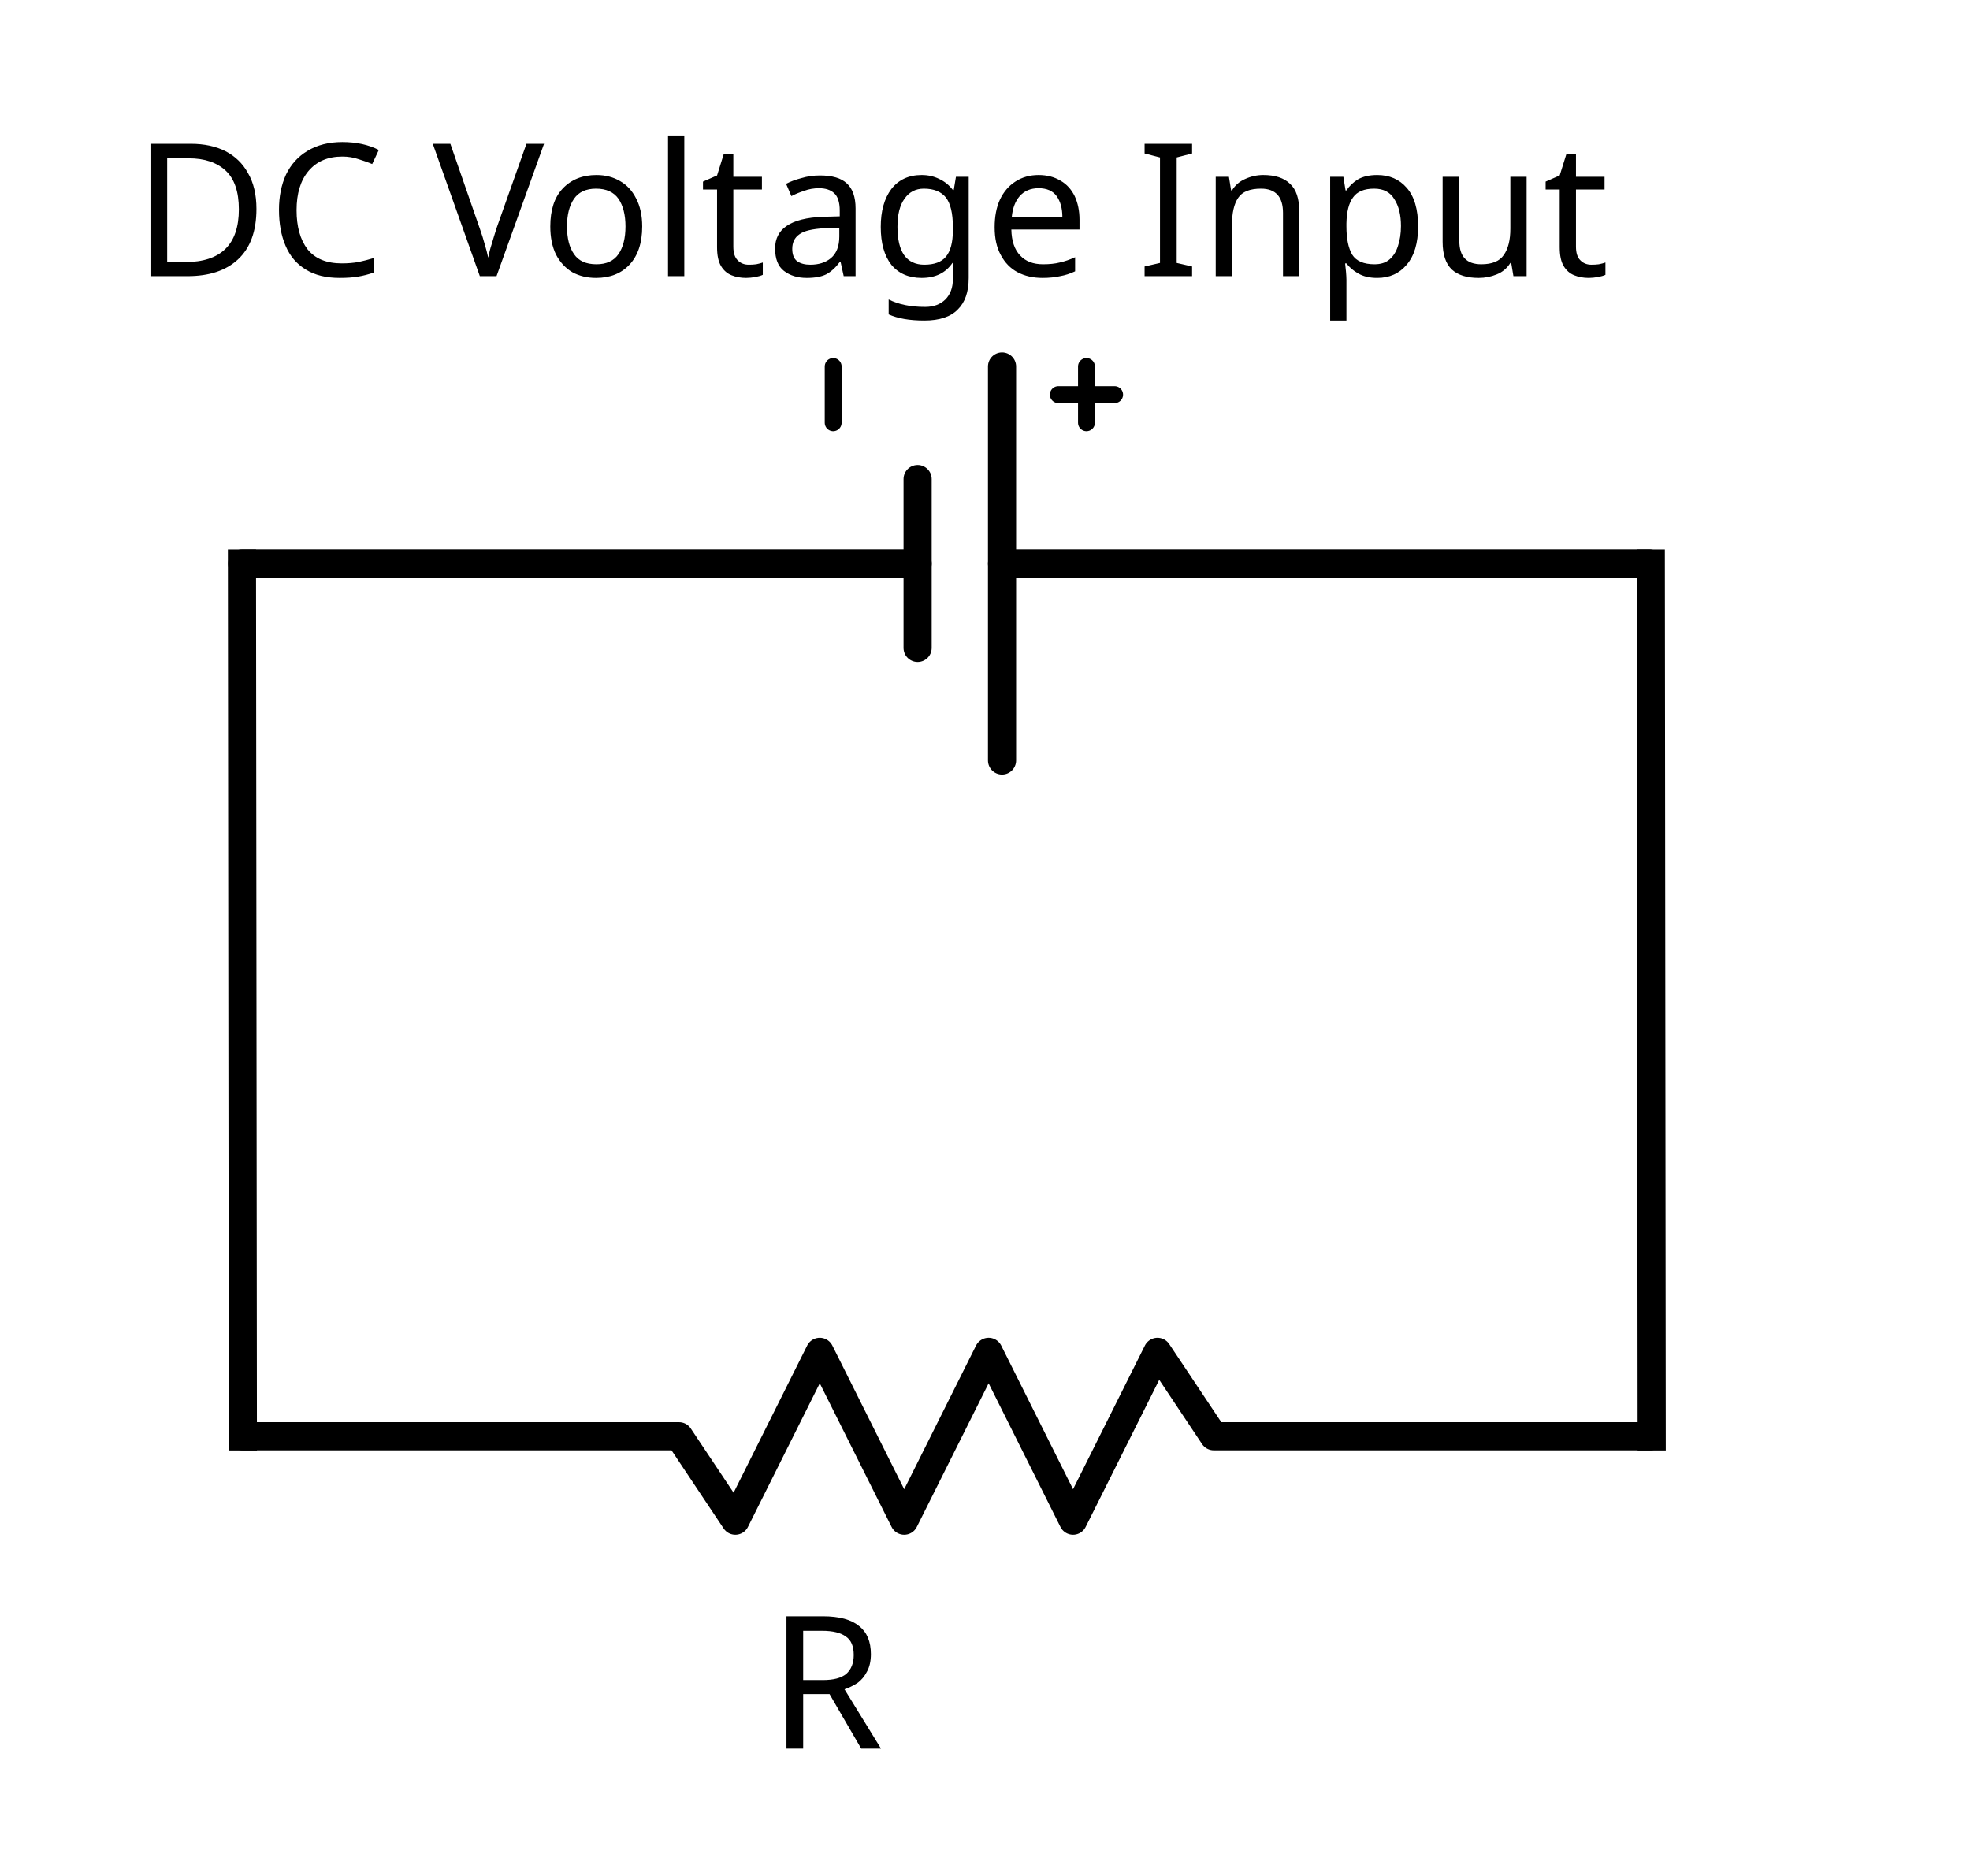
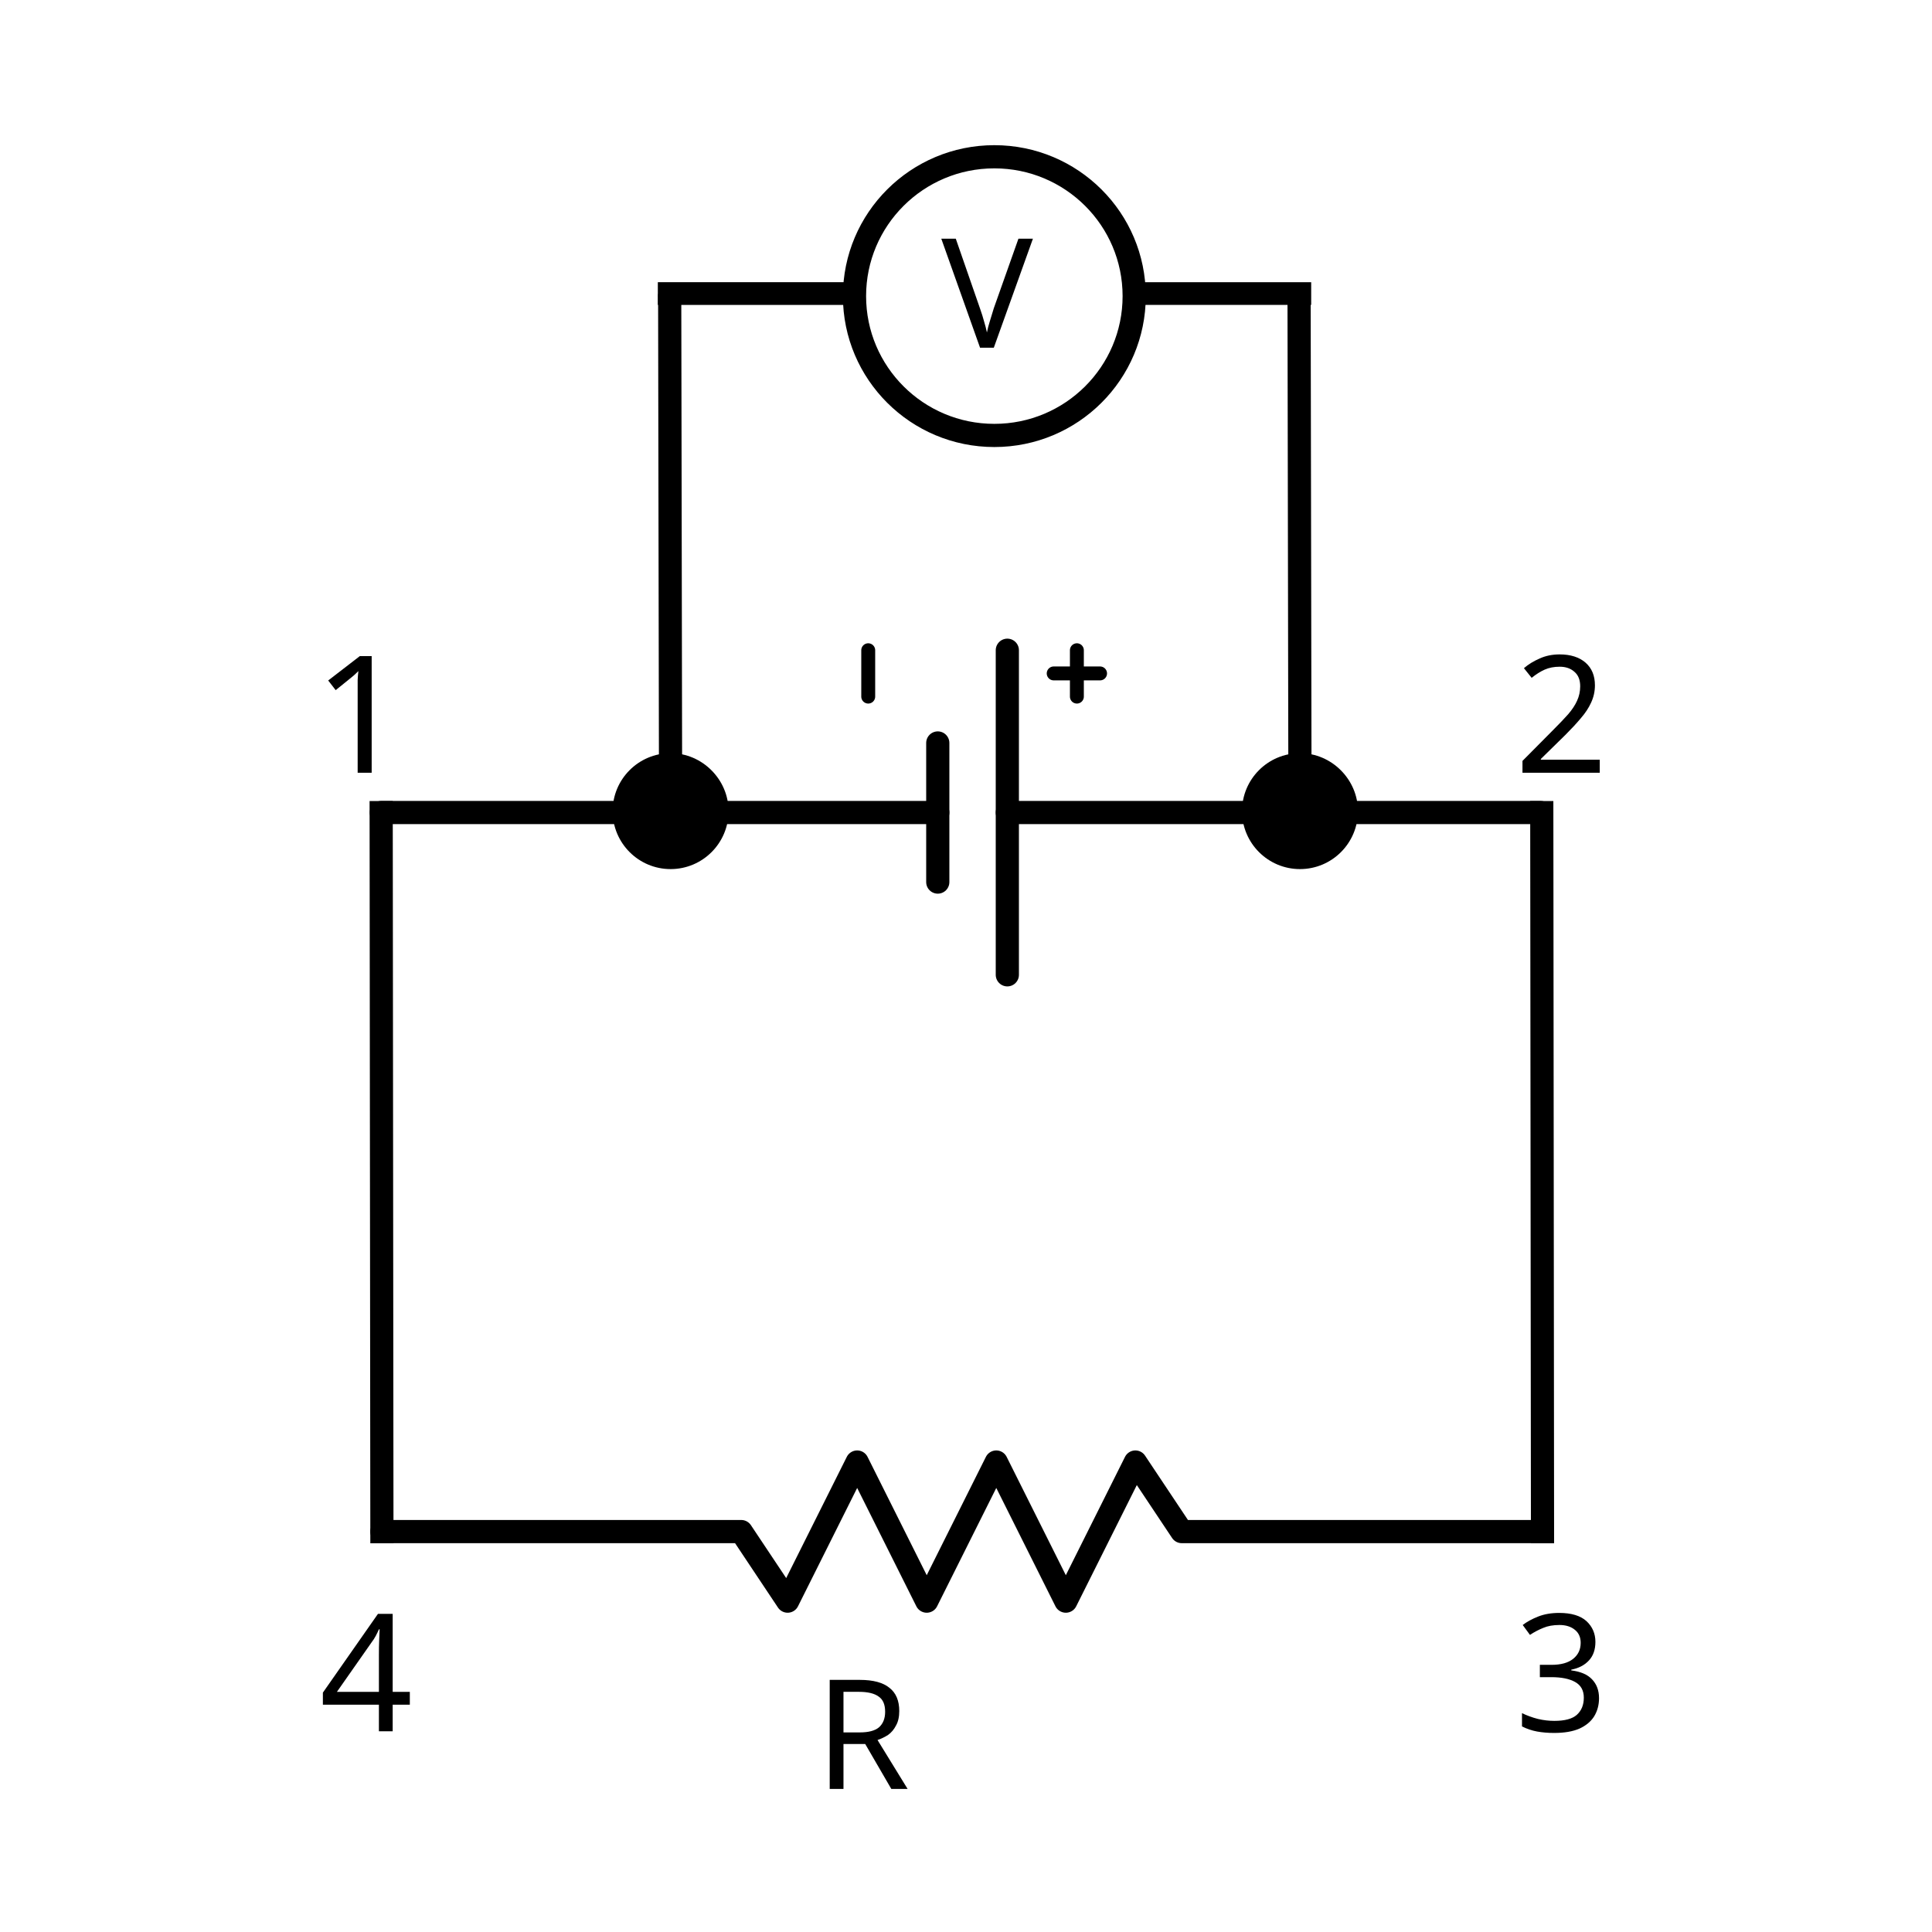
- <svg xmlns="http://www.w3.org/2000/svg" width="210mm" height="200mm" viewBox="0 0 210 200" version="1.1" id="svg1">
-   <defs id="defs1" />
+ <svg xmlns="http://www.w3.org/2000/svg" width="125mm" height="125mm" viewBox="0 0 125 125" version="1.1" id="svg1">
+   <defs id="defs1">
+     <marker style="overflow:visible" id="Dot" refX="0" refY="0" orient="auto" markerWidth="1" markerHeight="1" viewBox="0 0 1 1" preserveAspectRatio="xMidYMid">
+       <path transform="scale(0.5)" style="fill:context-stroke;fill-rule:evenodd;stroke:none" d="M 5,0 C 5,2.76 2.76,5 0,5 -2.76,5 -5,2.76 -5,0 c 0,-2.76 2.3,-5 5,-5 2.76,0 5,2.24 5,5 z" id="path17" />
+     </marker>
+   </defs>
  <g id="layer1" />
-   <g id="g8" transform="matrix(3,0,0,3,-223.3623,-349.7077)">
-     <g id="g7" transform="translate(-1.940278,-13.40556)">
+   <g id="g8" transform="matrix(1.5,0,0,1.5,-99.91557,-176.6633)">
+     <g id="g7" transform="translate(-1.940278,2.822222)">
      <path style="fill:none;fill-opacity:1;stroke:#000000;stroke-width:1;stroke-linecap:round;stroke-linejoin:round;stroke-dasharray:none;stroke-opacity:1" d="M 109,150 H 85" id="path1" />
      <path style="fill:none;fill-opacity:1;stroke:#000000;stroke-width:1;stroke-linecap:round;stroke-linejoin:round;stroke-dasharray:none;stroke-opacity:1" d="m 112,150 h 23" id="path2" />
      <path style="fill:none;fill-opacity:1;stroke:#000000;stroke-width:0.6;stroke-linecap:round;stroke-linejoin:round;stroke-dasharray:none;stroke-opacity:1" d="m 114,144 h 2" id="path3" />
      <path style="fill:none;fill-opacity:1;stroke:#000000;stroke-width:0.6;stroke-linecap:round;stroke-linejoin:round;stroke-dasharray:none;stroke-opacity:1" d="m 115,143 v 2" id="path4" />
      <path style="fill:none;fill-opacity:1;stroke:#000000;stroke-width:0.6;stroke-linecap:round;stroke-linejoin:round;stroke-dasharray:none;stroke-opacity:1" d="m 106,143 v 2" id="path5" />
      <path style="fill:none;fill-opacity:1;stroke:#000000;stroke-width:1;stroke-linecap:round;stroke-linejoin:round;stroke-dasharray:none;stroke-opacity:1" d="m 109,153 v -6" id="path6" />
      <path style="fill:none;fill-opacity:1;stroke:#000000;stroke-width:1;stroke-linecap:round;stroke-linejoin:round;stroke-dasharray:none;stroke-opacity:1" d="M 112,157 V 143" id="path7" />
    </g>
-     <text xml:space="preserve" style="font-style:normal;font-variant:normal;font-weight:normal;font-stretch:normal;font-size:6.579px;line-height:100%;font-family:Sans;-inkscape-font-specification:'Sans, Normal';font-variant-ligatures:normal;font-variant-caps:normal;font-variant-numeric:normal;font-variant-east-asian:normal;text-align:center;letter-spacing:0px;word-spacing:0px;text-anchor:middle;fill:#000000;fill-opacity:1;stroke:none" x="109.679" y="126.382" id="text7">
-       <tspan id="tspan12" x="109.679" y="126.382">DC Voltage Input</tspan>
+   </g>
+   <g id="g10" transform="matrix(1.5,0,0,1.5,-113.3744,-170.8863)">
+     <g id="g9" transform="translate(7.055556,29.98612)">
+       <path style="fill:none;fill-opacity:1;stroke:#000000;stroke-width:1;stroke-linecap:round;stroke-linejoin:round;stroke-dasharray:none;stroke-opacity:1" d="m 85,150 h 15.5 l 2,3 3,-6 3,6 3,-6 3,6 3,-6 2,3 H 135" id="path8" />
+     </g>
+     <text xml:space="preserve" style="font-style:normal;font-weight:normal;font-size:6.579px;line-height:100%;font-family:Sans;text-align:center;letter-spacing:0px;word-spacing:0px;text-anchor:middle;fill:#000000;fill-opacity:1;stroke:none" x="117.055" y="191.087" id="text9">
+       <tspan x="117.055" y="191.087" id="tspan9">R</tspan>
+     </text>
+     <text xml:space="preserve" style="font-style:normal;font-variant:normal;font-weight:normal;font-stretch:normal;font-size:6.585px;font-family:Sans;-inkscape-font-specification:'Sans, Normal';font-variant-ligatures:normal;font-variant-caps:normal;font-variant-numeric:normal;font-variant-east-asian:normal;text-align:start;writing-mode:lr-tb;direction:ltr;text-anchor:start;fill:#000000;fill-opacity:1;stroke:none;stroke-width:0.333;stroke-linecap:square;stroke-dasharray:none;stroke-opacity:0.997" x="116.183" y="128.92" id="text16">
+       <tspan id="tspan16" style="font-style:normal;font-variant:normal;font-weight:normal;font-stretch:normal;font-size:6.585px;font-family:Sans;-inkscape-font-specification:'Sans, Normal';font-variant-ligatures:normal;font-variant-caps:normal;font-variant-numeric:normal;font-variant-east-asian:normal;fill:#000000;fill-opacity:1;stroke:none;stroke-width:0.333;stroke-dasharray:none" x="116.183" y="128.92">V</tspan>
    </text>
  </g>
-   <g id="g10" transform="matrix(3,0,0,3,-229.1131,-372.0207)">
-     <g id="g9" transform="translate(0,25.04723)">
-       <path style="fill:none;fill-opacity:1;stroke:#000000;stroke-width:1;stroke-linecap:round;stroke-linejoin:round;stroke-dasharray:none;stroke-opacity:1" d="m 85,150 h 15.5 l 2,3 3,-6 3,6 3,-6 3,6 3,-6 2,3 H 135" id="path8" />
-     </g>
-     <text xml:space="preserve" style="font-style:normal;font-weight:normal;font-size:6.579px;line-height:100%;font-family:Sans;text-align:center;letter-spacing:0px;word-spacing:0px;text-anchor:middle;fill:#000000;fill-opacity:1;stroke:none" x="110" y="186.148" id="text9">
-       <tspan x="110" y="186.148" id="tspan9">R</tspan>
-     </text>
-   </g>
-   <path style="fill:#8d6060;stroke:#000000;stroke-width:2.999;stroke-linecap:square;stroke-dasharray:none;stroke-opacity:0.997" d="m 25.793,60.087 0.095,93.047" id="path11" />
-   <path style="fill:#8d6060;stroke:#000000;stroke-width:2.999;stroke-linecap:square;stroke-dasharray:none;stroke-opacity:0.997" d="m 175.974,60.087 0.095,93.047" id="path12" />
+   <path style="fill:#8d6060;stroke:#000000;stroke-width:1.499;stroke-linecap:square;stroke-dasharray:none;stroke-opacity:0.997" d="m 24.662,52.576 0.047,46.524" id="path11" />
+   <path style="fill:#8d6060;stroke:#000000;stroke-width:1.499;stroke-linecap:square;stroke-dasharray:none;stroke-opacity:0.997" d="m 99.753,52.576 0.047,46.524" id="path12" />
+   <path style="fill:#8d6060;stroke:#000000;stroke-width:1.5;stroke-linecap:square;stroke-dasharray:none;stroke-opacity:0.997;marker-end:url(#Dot)" d="m 43.33,19.764 0.058,32.716" id="path13" />
+   <path style="fill:#8d6060;stroke:#000000;stroke-width:1.5;stroke-linecap:square;stroke-dasharray:none;stroke-opacity:0.997;marker-end:url(#Dot)" d="m 84.051,19.764 0.058,32.716" id="path14" />
+   <path style="fill:#8d6060;stroke:#000000;stroke-width:1.468;stroke-linecap:square;stroke-dasharray:none;stroke-opacity:0.997" d="m 73.647,18.993 h 10.452" id="path15" />
+   <ellipse style="fill:none;fill-opacity:1;stroke:#000000;stroke-width:1.5;stroke-linecap:square;stroke-dasharray:none;stroke-opacity:0.997" id="path16" cx="64.334" cy="19.158" rx="9.048" ry="9.015" />
+   <path style="fill:#8d6060;stroke:#000000;stroke-width:1.471;stroke-linecap:square;stroke-dasharray:none;stroke-opacity:0.997" d="M 43.297,18.993 H 55.145" id="path18" />
+   <text xml:space="preserve" style="font-style:normal;font-variant:normal;font-weight:normal;font-stretch:normal;font-size:10.583px;font-family:Sans;-inkscape-font-specification:'Sans, Normal';font-variant-ligatures:normal;font-variant-caps:normal;font-variant-numeric:normal;font-variant-east-asian:normal;text-align:start;writing-mode:lr-tb;direction:ltr;text-anchor:start;fill:#000000;fill-opacity:1;stroke:none;stroke-width:0.5;stroke-linecap:square;stroke-dasharray:none;stroke-opacity:0.997" x="20.297" y="49.997" id="text18">
+     <tspan id="tspan18" style="font-style:normal;font-variant:normal;font-weight:normal;font-stretch:normal;font-size:10.583px;font-family:Sans;-inkscape-font-specification:'Sans, Normal';font-variant-ligatures:normal;font-variant-caps:normal;font-variant-numeric:normal;font-variant-east-asian:normal;fill:#000000;fill-opacity:1;stroke:none;stroke-width:0.5;stroke-dasharray:none" x="20.297" y="49.997">1</tspan>
+   </text>
+   <text xml:space="preserve" style="font-style:normal;font-variant:normal;font-weight:normal;font-stretch:normal;font-size:10.583px;font-family:Sans;-inkscape-font-specification:'Sans, Normal';font-variant-ligatures:normal;font-variant-caps:normal;font-variant-numeric:normal;font-variant-east-asian:normal;text-align:start;writing-mode:lr-tb;direction:ltr;text-anchor:start;fill:#000000;fill-opacity:1;stroke:none;stroke-width:0.5;stroke-linecap:square;stroke-dasharray:none;stroke-opacity:0.997" x="98.002" y="49.997" id="text19">
+     <tspan id="tspan19" x="98.002" y="49.997">2</tspan>
+   </text>
+   <text xml:space="preserve" style="font-style:normal;font-variant:normal;font-weight:normal;font-stretch:normal;font-size:10.583px;font-family:Sans;-inkscape-font-specification:'Sans, Normal';font-variant-ligatures:normal;font-variant-caps:normal;font-variant-numeric:normal;font-variant-east-asian:normal;text-align:start;writing-mode:lr-tb;direction:ltr;text-anchor:start;fill:#000000;fill-opacity:1;stroke:none;stroke-width:0.5;stroke-linecap:square;stroke-dasharray:none;stroke-opacity:0.997" x="98.002" y="112.012" id="text20">
+     <tspan id="tspan20" x="98.002" y="112.012">3</tspan>
+   </text>
+   <text xml:space="preserve" style="font-style:normal;font-variant:normal;font-weight:normal;font-stretch:normal;font-size:10.583px;font-family:Sans;-inkscape-font-specification:'Sans, Normal';font-variant-ligatures:normal;font-variant-caps:normal;font-variant-numeric:normal;font-variant-east-asian:normal;text-align:start;writing-mode:lr-tb;direction:ltr;text-anchor:start;fill:#000000;fill-opacity:1;stroke:none;stroke-width:0.5;stroke-linecap:square;stroke-dasharray:none;stroke-opacity:0.997" x="20.67" y="112.012" id="text21">
+     <tspan id="tspan21" x="20.67" y="112.012">4</tspan>
+   </text>
</svg>
